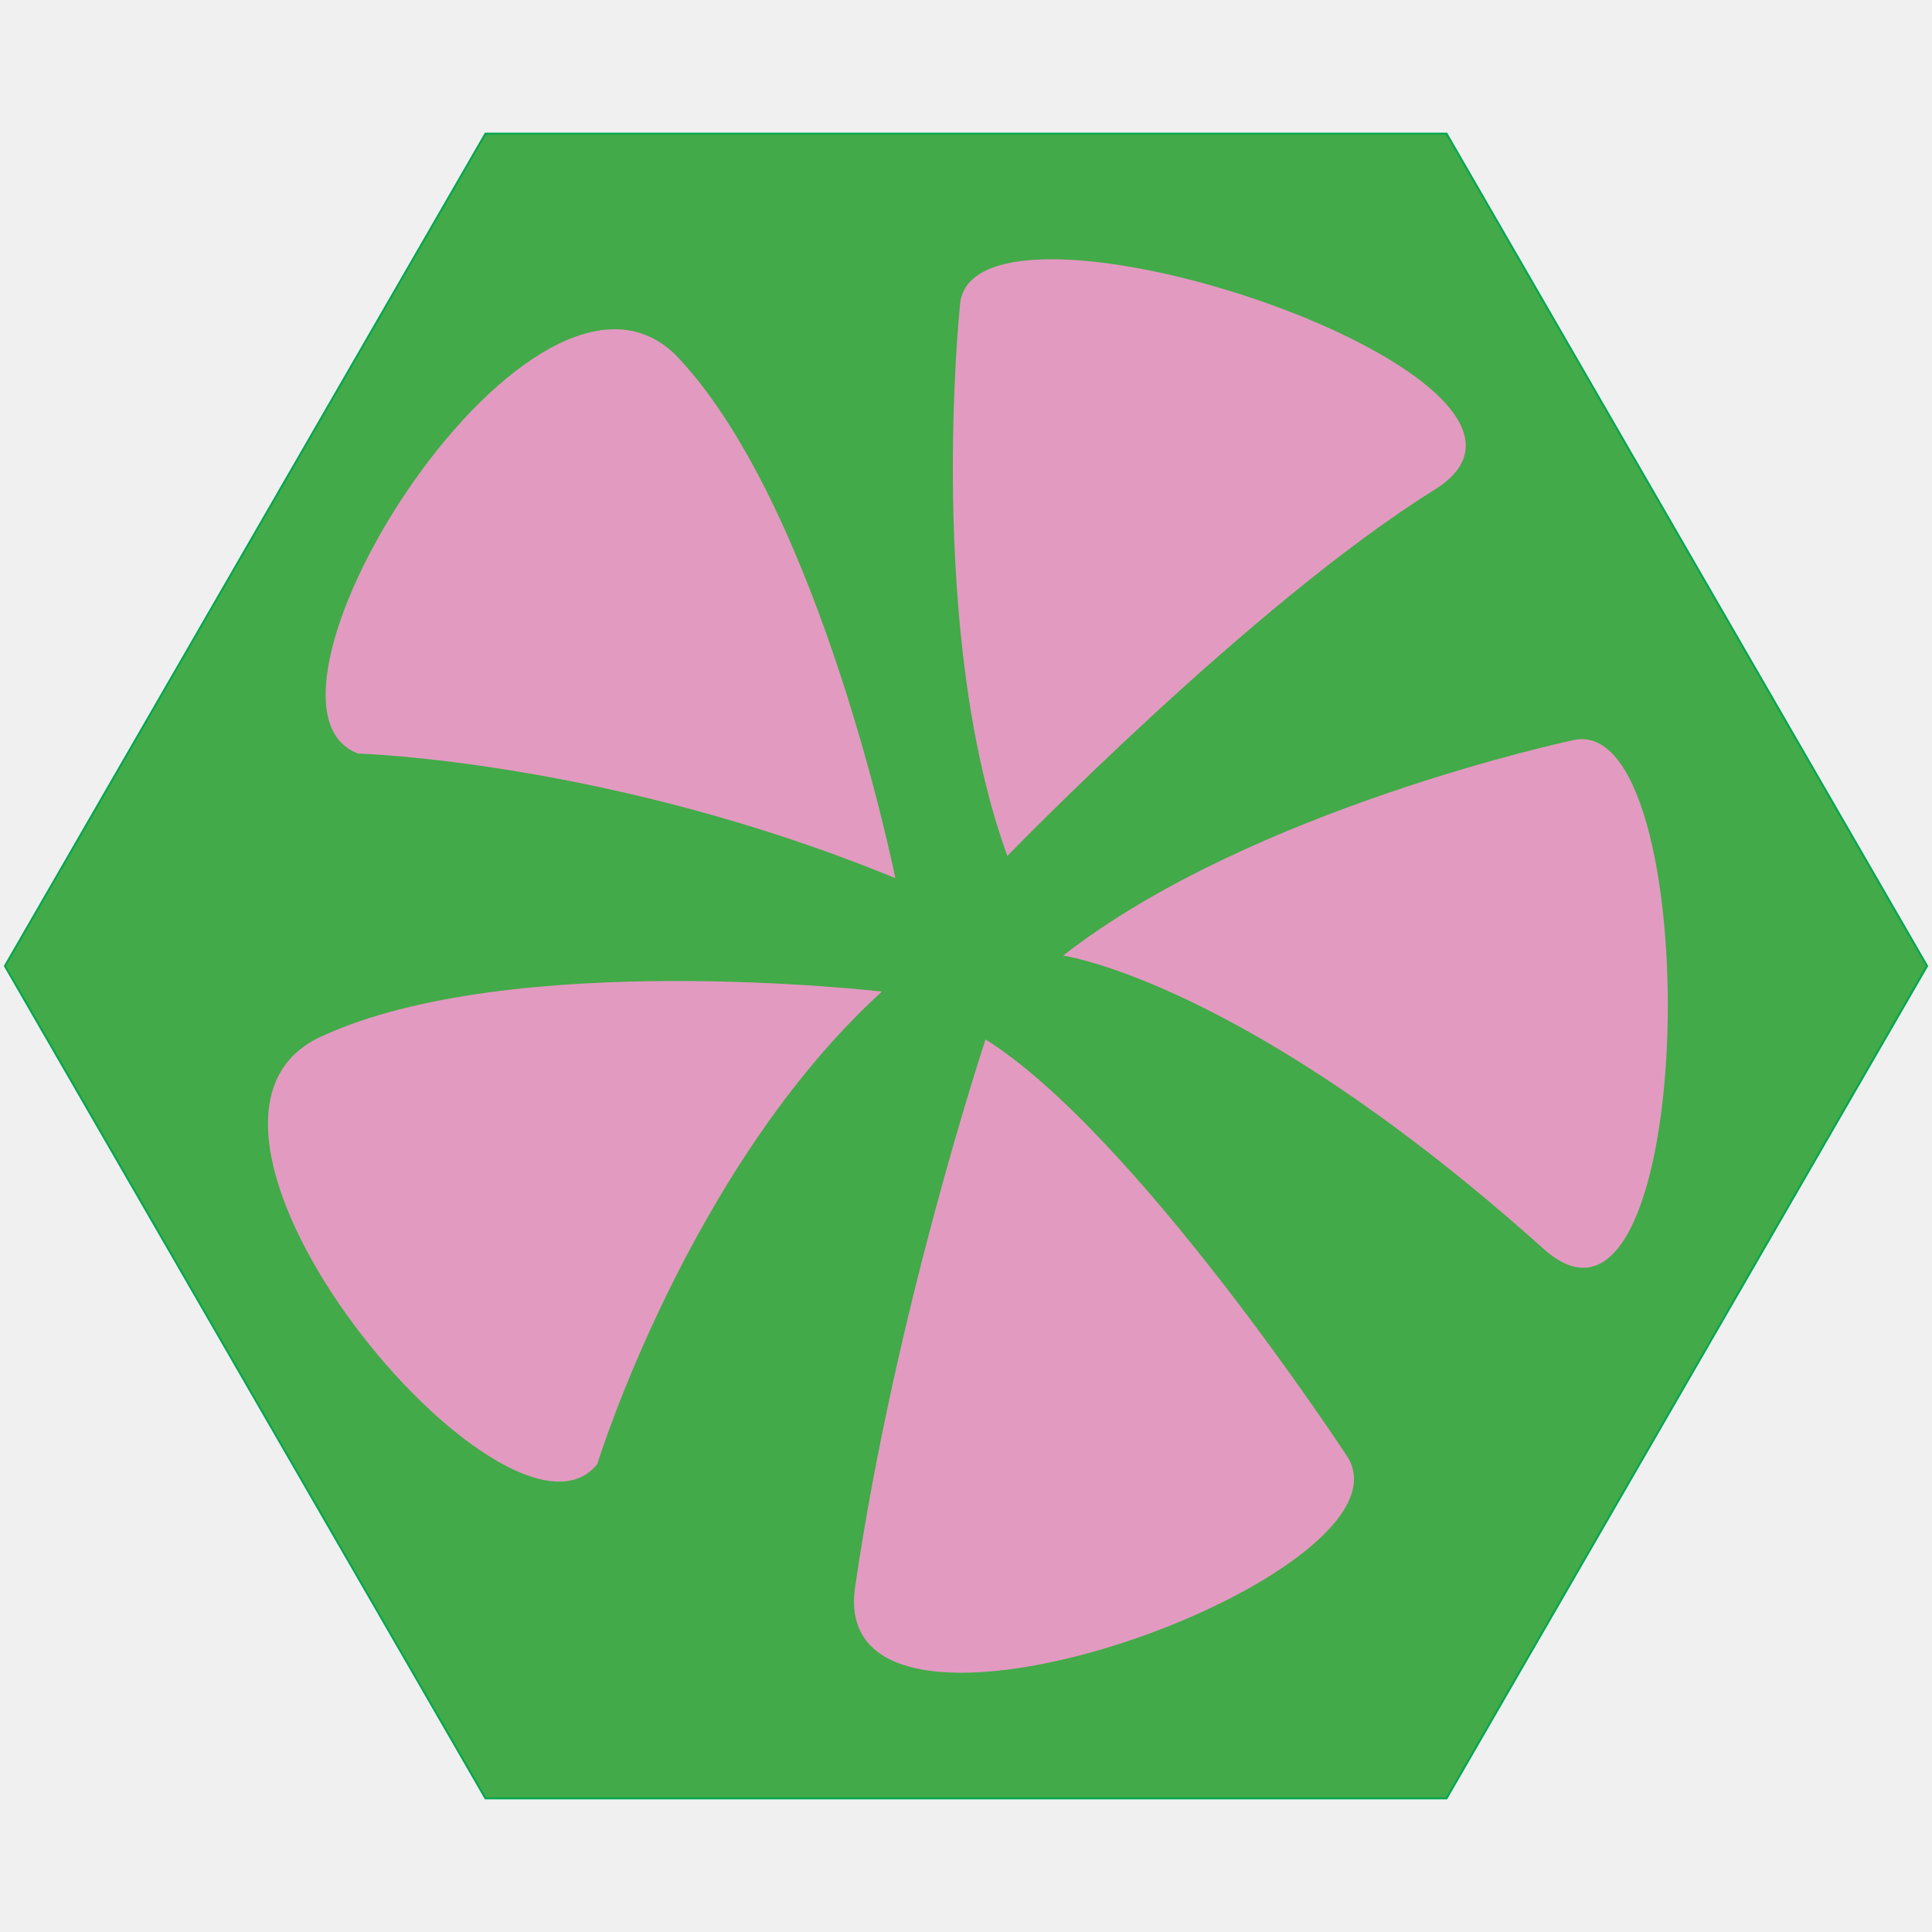
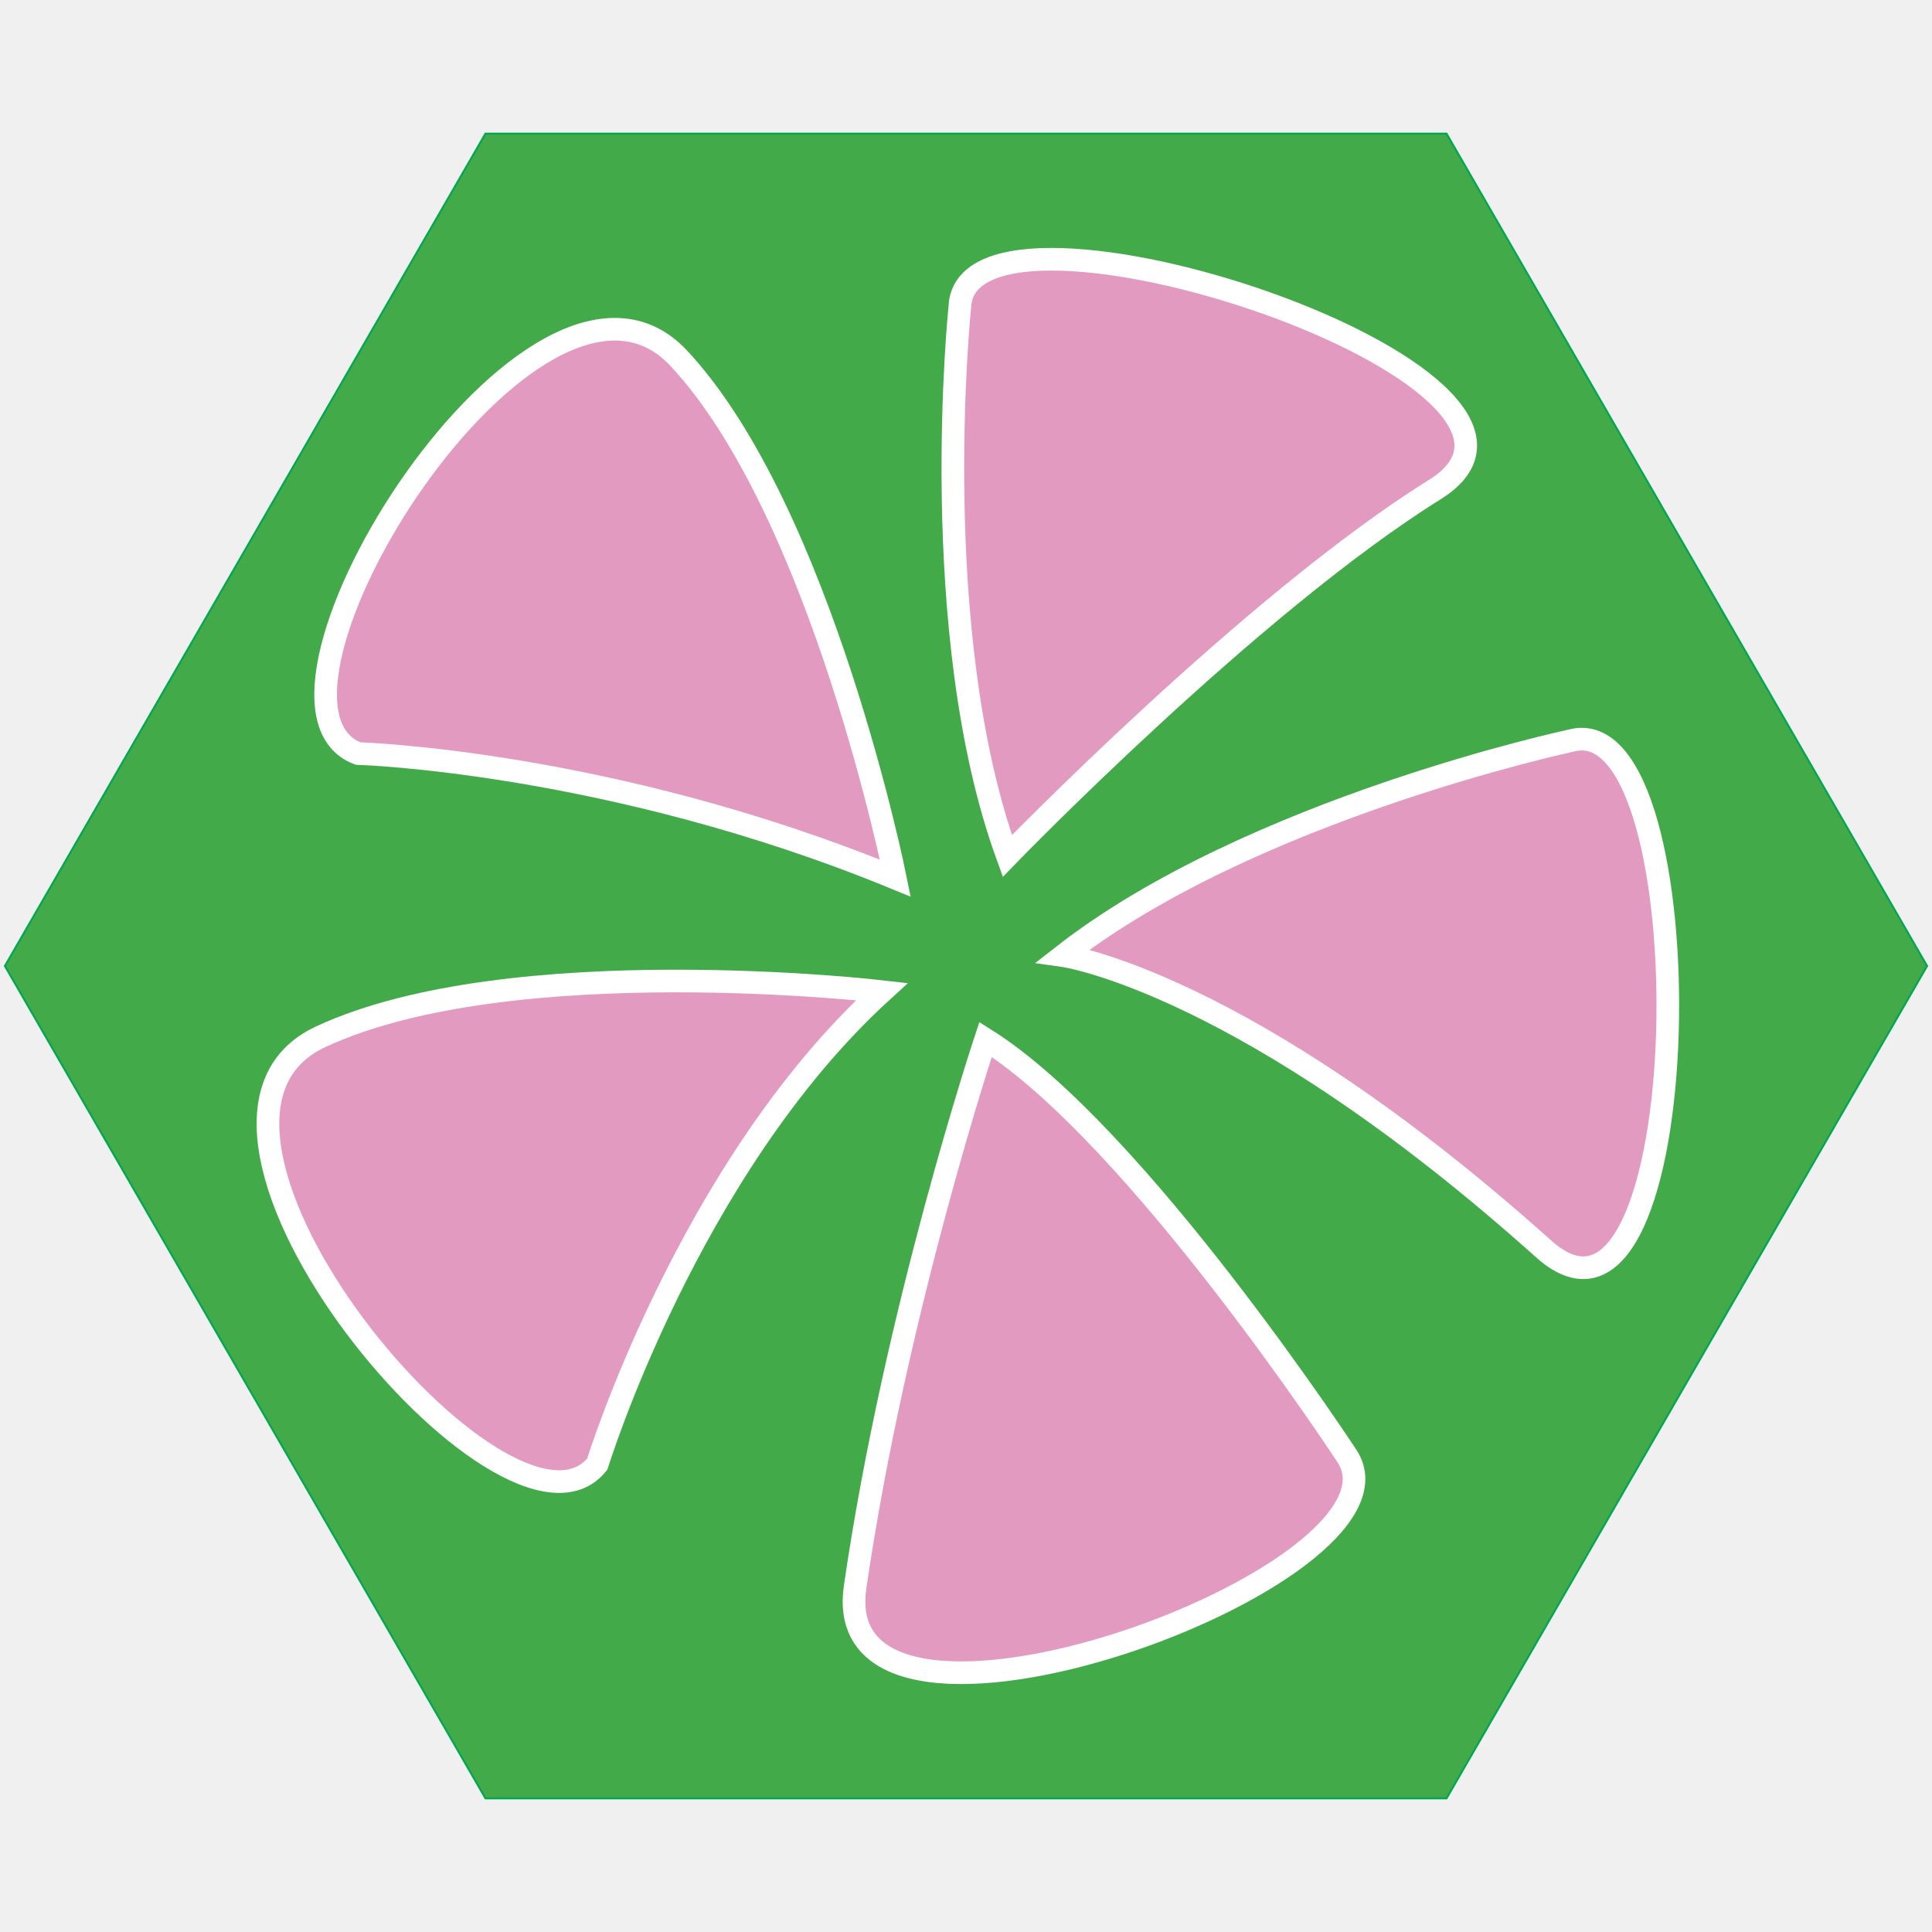
<svg xmlns="http://www.w3.org/2000/svg" version="1.1" x="0px" y="0px" viewBox="0 0 1024 1024" style="enable-background:new 0 0 1024 1024;" xml:space="preserve">
  <g id="template">
    <g id="Hexigon">
      <g>
        <polygon style="fill:#42AA48;" points="257.289,953.174 2.577,512 257.289,70.828 766.711,70.828 1021.423,512 766.711,953.174         " />
        <g>
          <path style="fill:#00A651;" d="M766.423,71.328L1020.845,512L766.423,952.673H257.577L3.155,512L257.577,71.328H766.423       M767,70.328H257L2,512l255,441.673h510L1022,512L767,70.328L767,70.328z" />
        </g>
      </g>
    </g>
  </g>
  <g id="pinkflowercolor">
    <g>
-       <path style="fill:#E29AC1;" d="M508.745,162.402c0,0-17.98,172.605,25.172,291.27c0,0,129.453-133.693,226.544-194.18    C854.729,200.762,512.375,86.994,508.745,162.402z" />
-       <path style="fill:#E29AC1;" d="M189.756,399.386c0,0,133.811,3.943,284.793,66.068c0,0-39-194.159-114.671-275.461    S119.161,372.632,189.756,399.386z" />
-       <path style="fill:#E29AC1;" d="M316.569,775.995c0,0,48.339-156.91,150.84-250.438c0,0-196.708-22.907-297.414,23.936    S269.308,834.868,316.569,775.995z" />
-       <path style="fill:#E29AC1;" d="M713.932,771.768c0,0-111.693-170.662-191.569-220.847c0,0-47.814,143.679-69.141,290.254    C437.23,951.084,755.319,834.908,713.932,771.768z" />
-       <path style="fill:#E29AC1;" d="M832.703,392.546c0,0-169.713,36.238-269.236,113.947c0,0,96.307,13.463,254.682,155.451    C900.848,736.085,905.542,372.696,832.703,392.546z" />
+       <path style="fill:#E29AC1;stroke:#FFFFFF;stroke-width:12;stroke-miterlimit:10;" d="M508.745,162.402    c0,0-17.98,172.605,25.172,291.27c0,0,129.453-133.693,226.544-194.18C854.729,200.762,512.375,86.994,508.745,162.402z" />
+       <path style="fill:#E29AC1;stroke:#FFFFFF;stroke-width:12;stroke-miterlimit:10;" d="M189.756,399.386    c0,0,133.811,3.943,284.793,66.068c0,0-39-194.159-114.671-275.461S119.161,372.632,189.756,399.386z" />
+       <path style="fill:#E29AC1;stroke:#FFFFFF;stroke-width:12;stroke-miterlimit:10;" d="M316.569,775.995    c0,0,48.339-156.91,150.84-250.438c0,0-196.708-22.907-297.414,23.936S269.308,834.868,316.569,775.995z" />
+       <path style="fill:#E29AC1;stroke:#FFFFFF;stroke-width:12;stroke-miterlimit:10;" d="M713.932,771.768    c0,0-111.693-170.662-191.569-220.847c0,0-47.814,143.679-69.141,290.254C437.23,951.084,755.319,834.908,713.932,771.768z" />
+       <path style="fill:#E29AC1;stroke:#FFFFFF;stroke-width:12;stroke-miterlimit:10;" d="M832.703,392.546    c0,0-169.713,36.238-269.236,113.947c0,0,96.307,13.463,254.682,155.451C900.848,736.085,905.542,372.696,832.703,392.546z" />
    </g>
  </g>
</svg>
